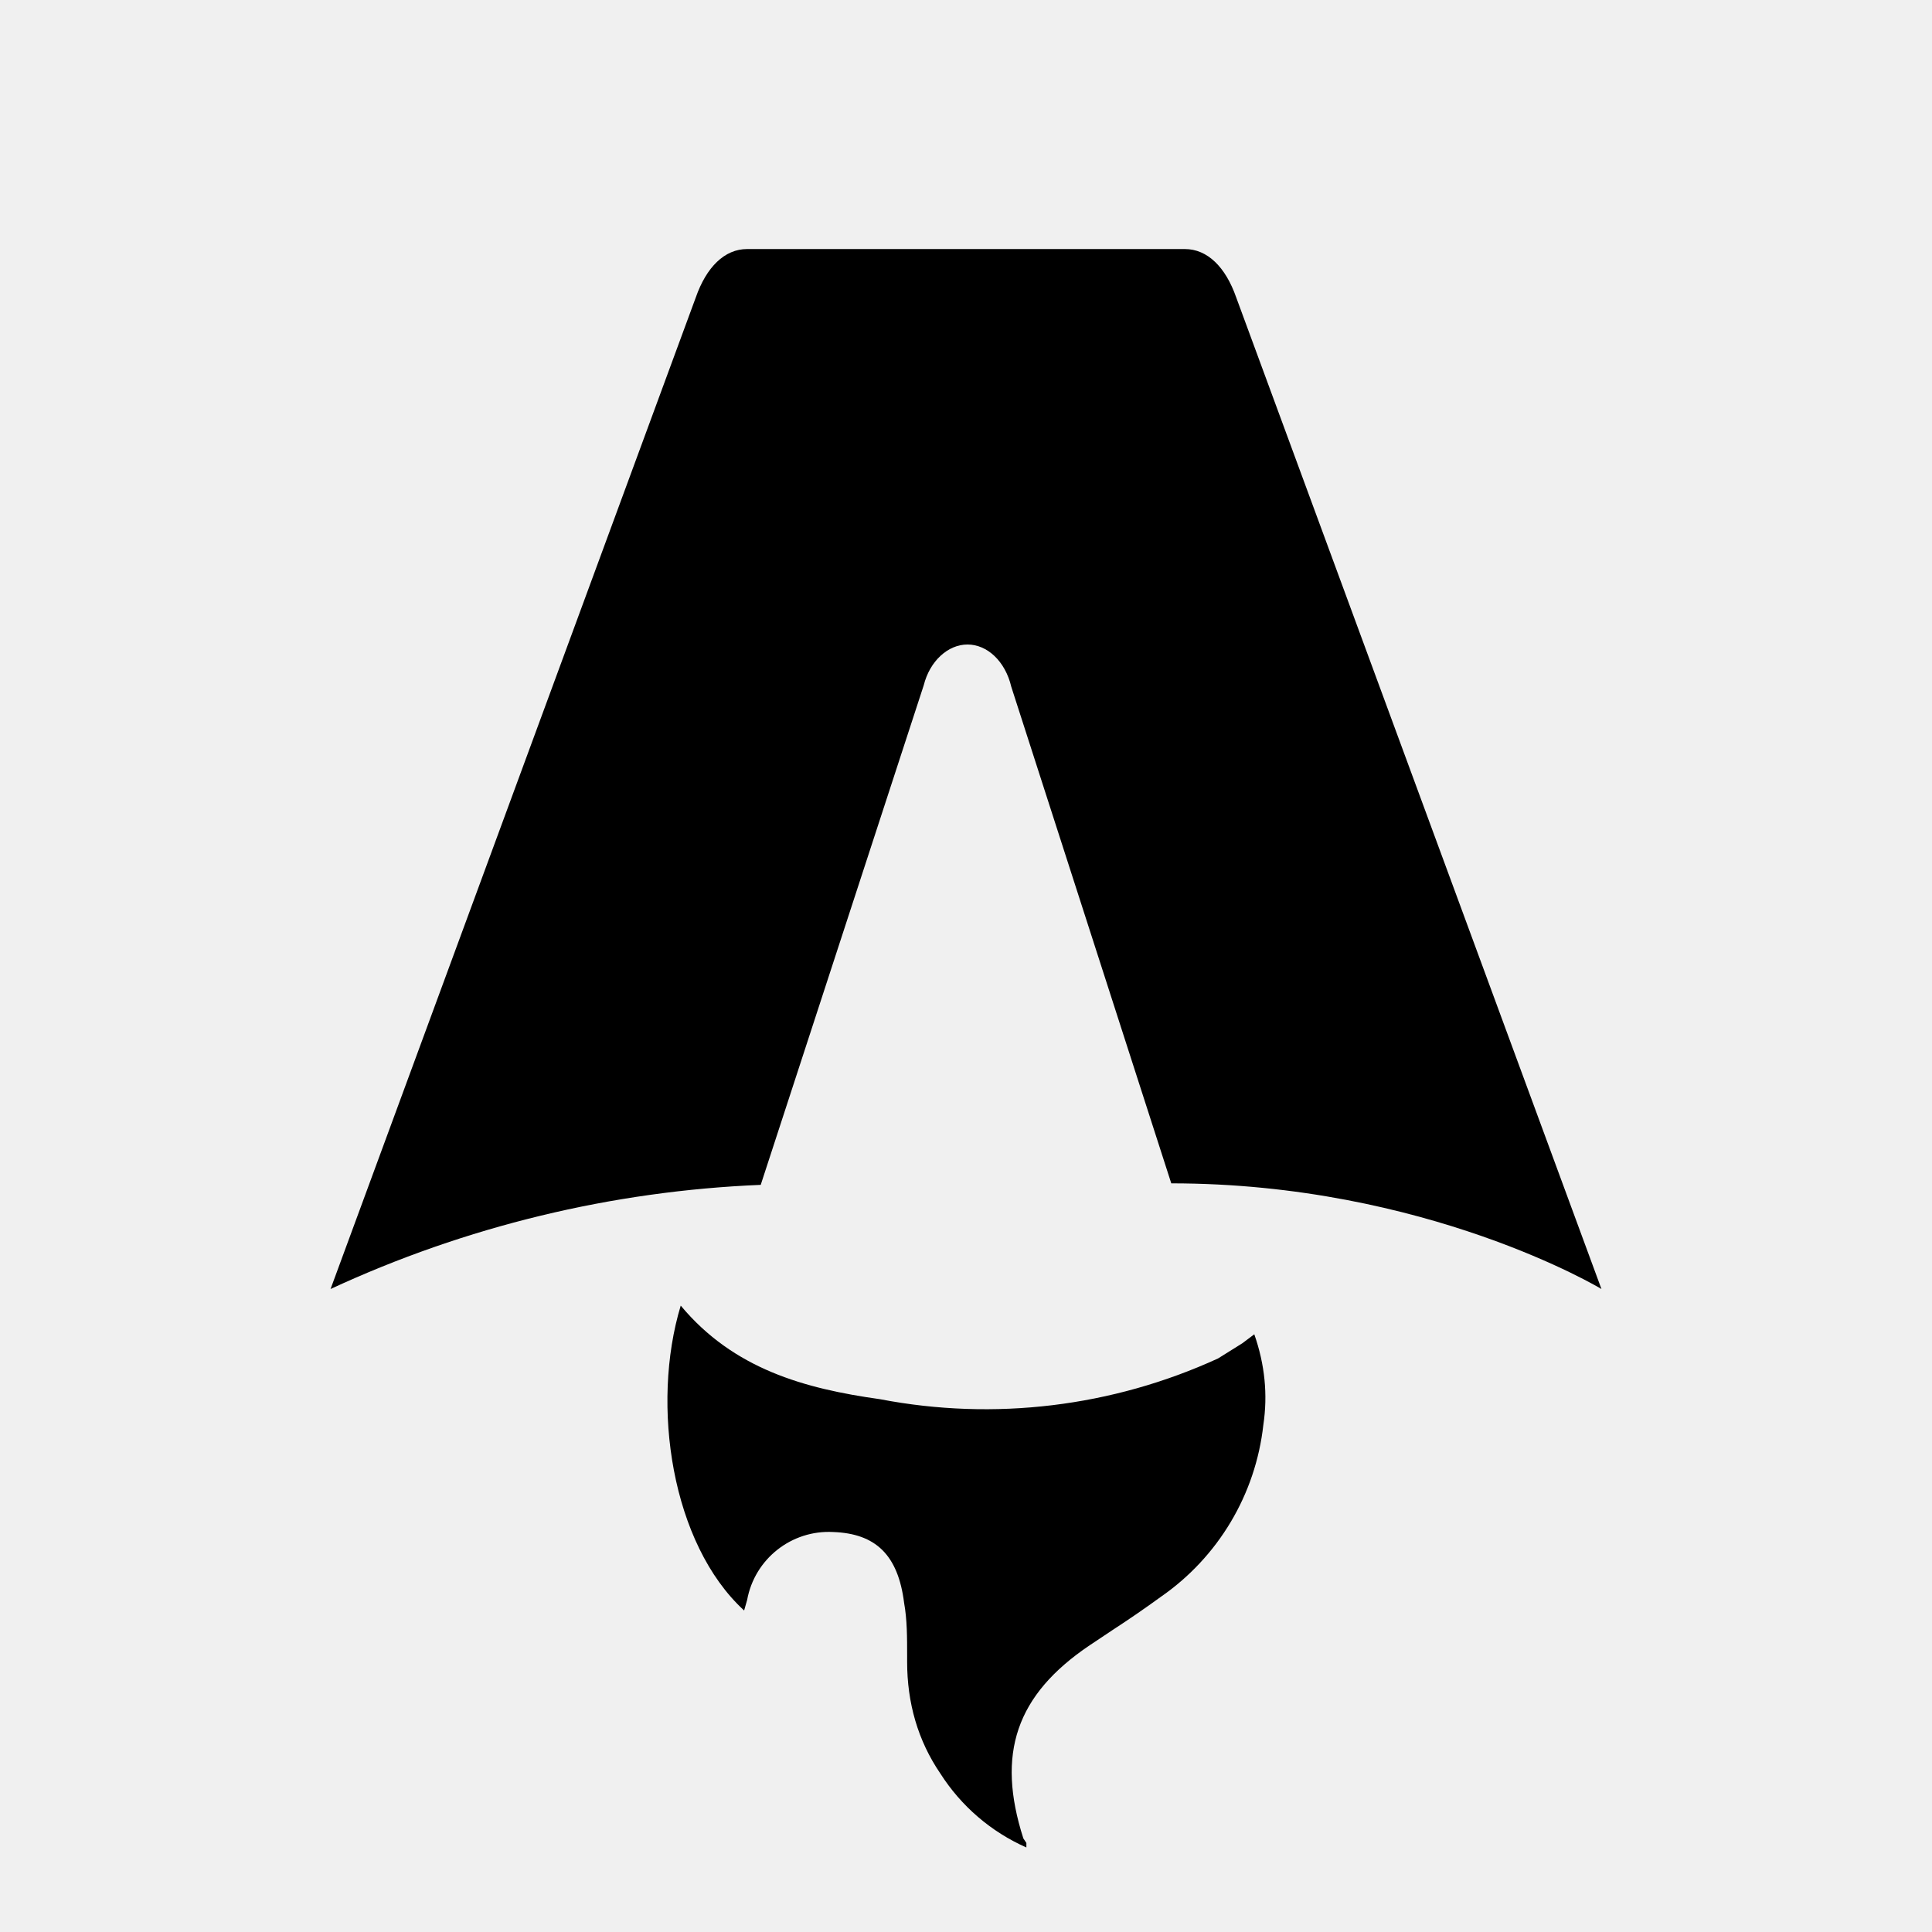
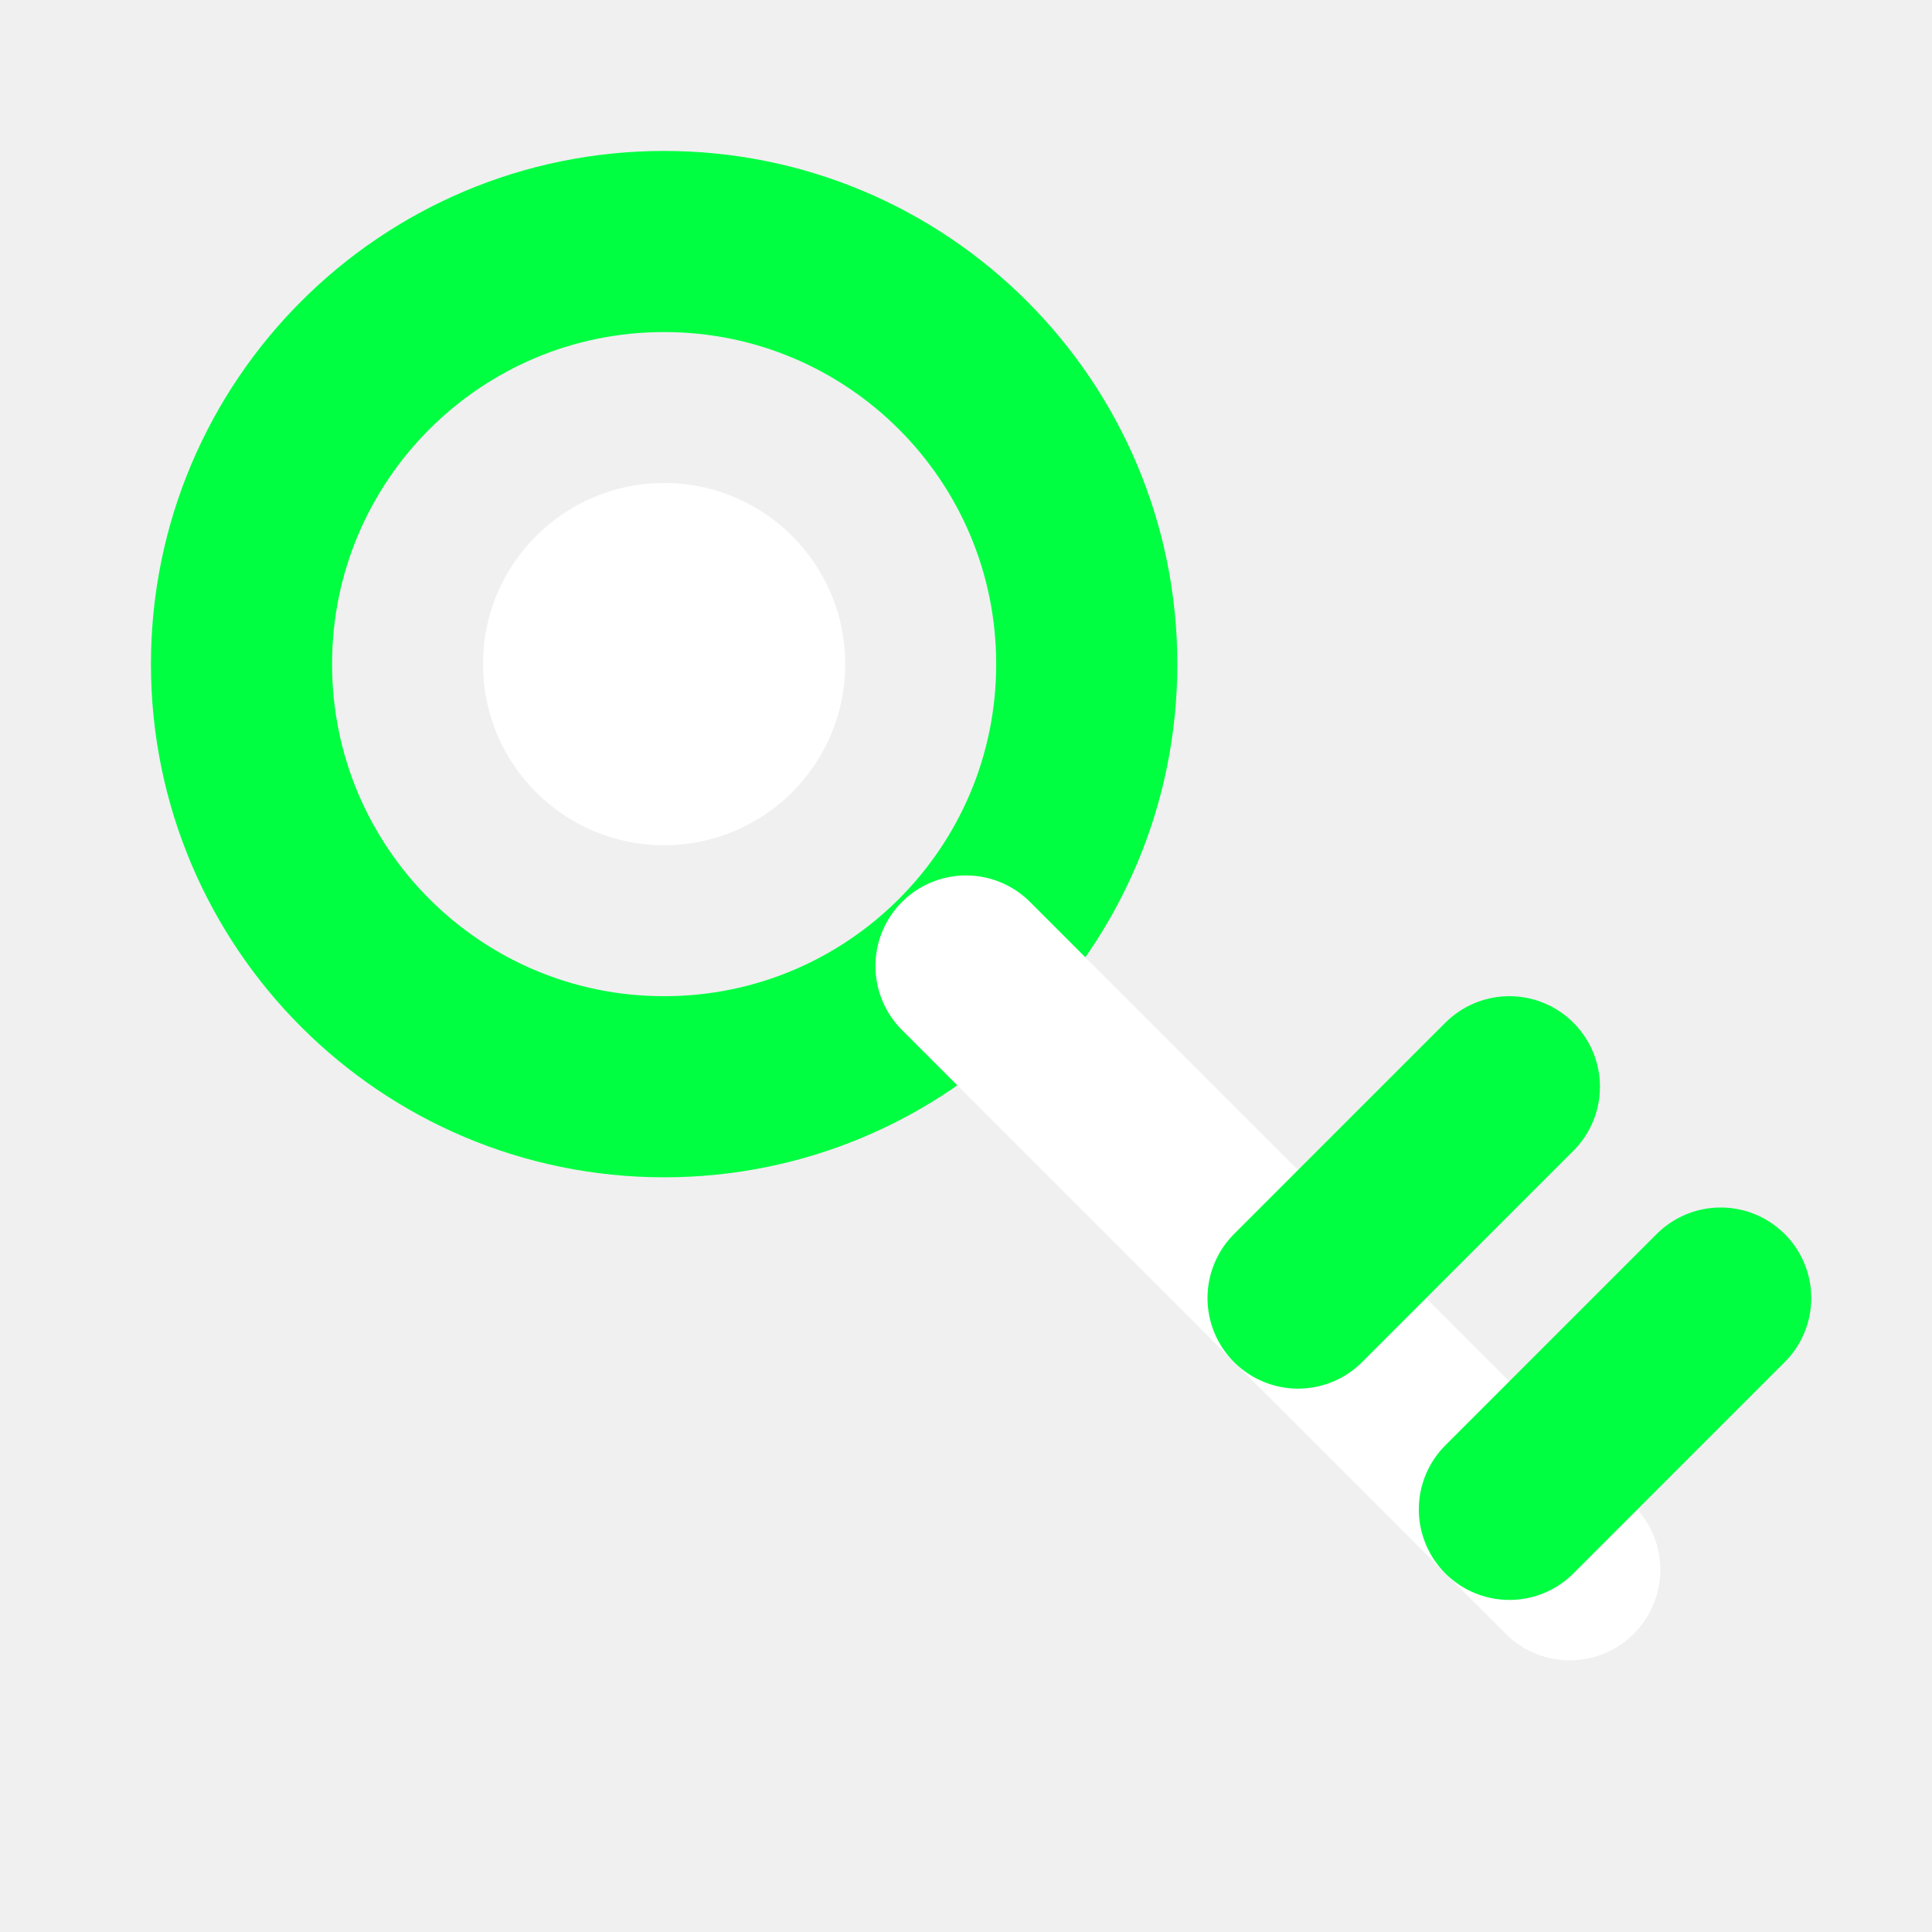
- <svg xmlns="http://www.w3.org/2000/svg" fill="none" viewBox="0 0 128 128">
-   <path d="M50.4 78.5a75.1 75.1 0 0 0-28.5 6.9l24.2-65.7c.7-2 1.9-3.2 3.4-3.2h29c1.5 0 2.7 1.2 3.4 3.2l24.2 65.7s-11.6-7-28.5-7L67 45.5c-.4-1.7-1.6-2.8-2.9-2.8-1.3 0-2.5 1.1-2.9 2.7L50.4 78.5Zm-1.1 28.2Zm-4.2-20.2c-2 6.6-.6 15.8 4.2 20.2a17.5 17.5 0 0 1 .2-.7 5.5 5.5 0 0 1 5.7-4.5c2.8.1 4.3 1.5 4.7 4.7.2 1.1.2 2.3.2 3.5v.4c0 2.7.7 5.2 2.2 7.4a13 13 0 0 0 5.7 4.9v-.3l-.2-.3c-1.8-5.6-.5-9.5 4.4-12.8l1.5-1a73 73 0 0 0 3.2-2.2 16 16 0 0 0 6.8-11.4c.3-2 .1-4-.6-6l-.8.6-1.6 1a37 37 0 0 1-22.4 2.7c-5-.7-9.7-2-13.2-6.2Z" />
-   <style>
-         path { fill: #000; }
-         @media (prefers-color-scheme: dark) {
-             path { fill: #FFF; }
-         }
-     </style>
+ <svg xmlns="http://www.w3.org/2000/svg" viewBox="0 0 64 64" width="64" height="64">
+   <circle cx="22" cy="22" r="14" fill="none" stroke="#00ff41" stroke-width="6" />
+   <circle cx="22" cy="22" r="6" fill="#ffffff" />
+   <line x1="32" y1="32" x2="52" y2="52" stroke="#ffffff" stroke-width="6" stroke-linecap="round" />
+   <line x1="43" y1="43" x2="50" y2="36" stroke="#00ff41" stroke-width="6" stroke-linecap="round" />
+   <line x1="50" y1="50" x2="57" y2="43" stroke="#00ff41" stroke-width="6" stroke-linecap="round" />
</svg>
